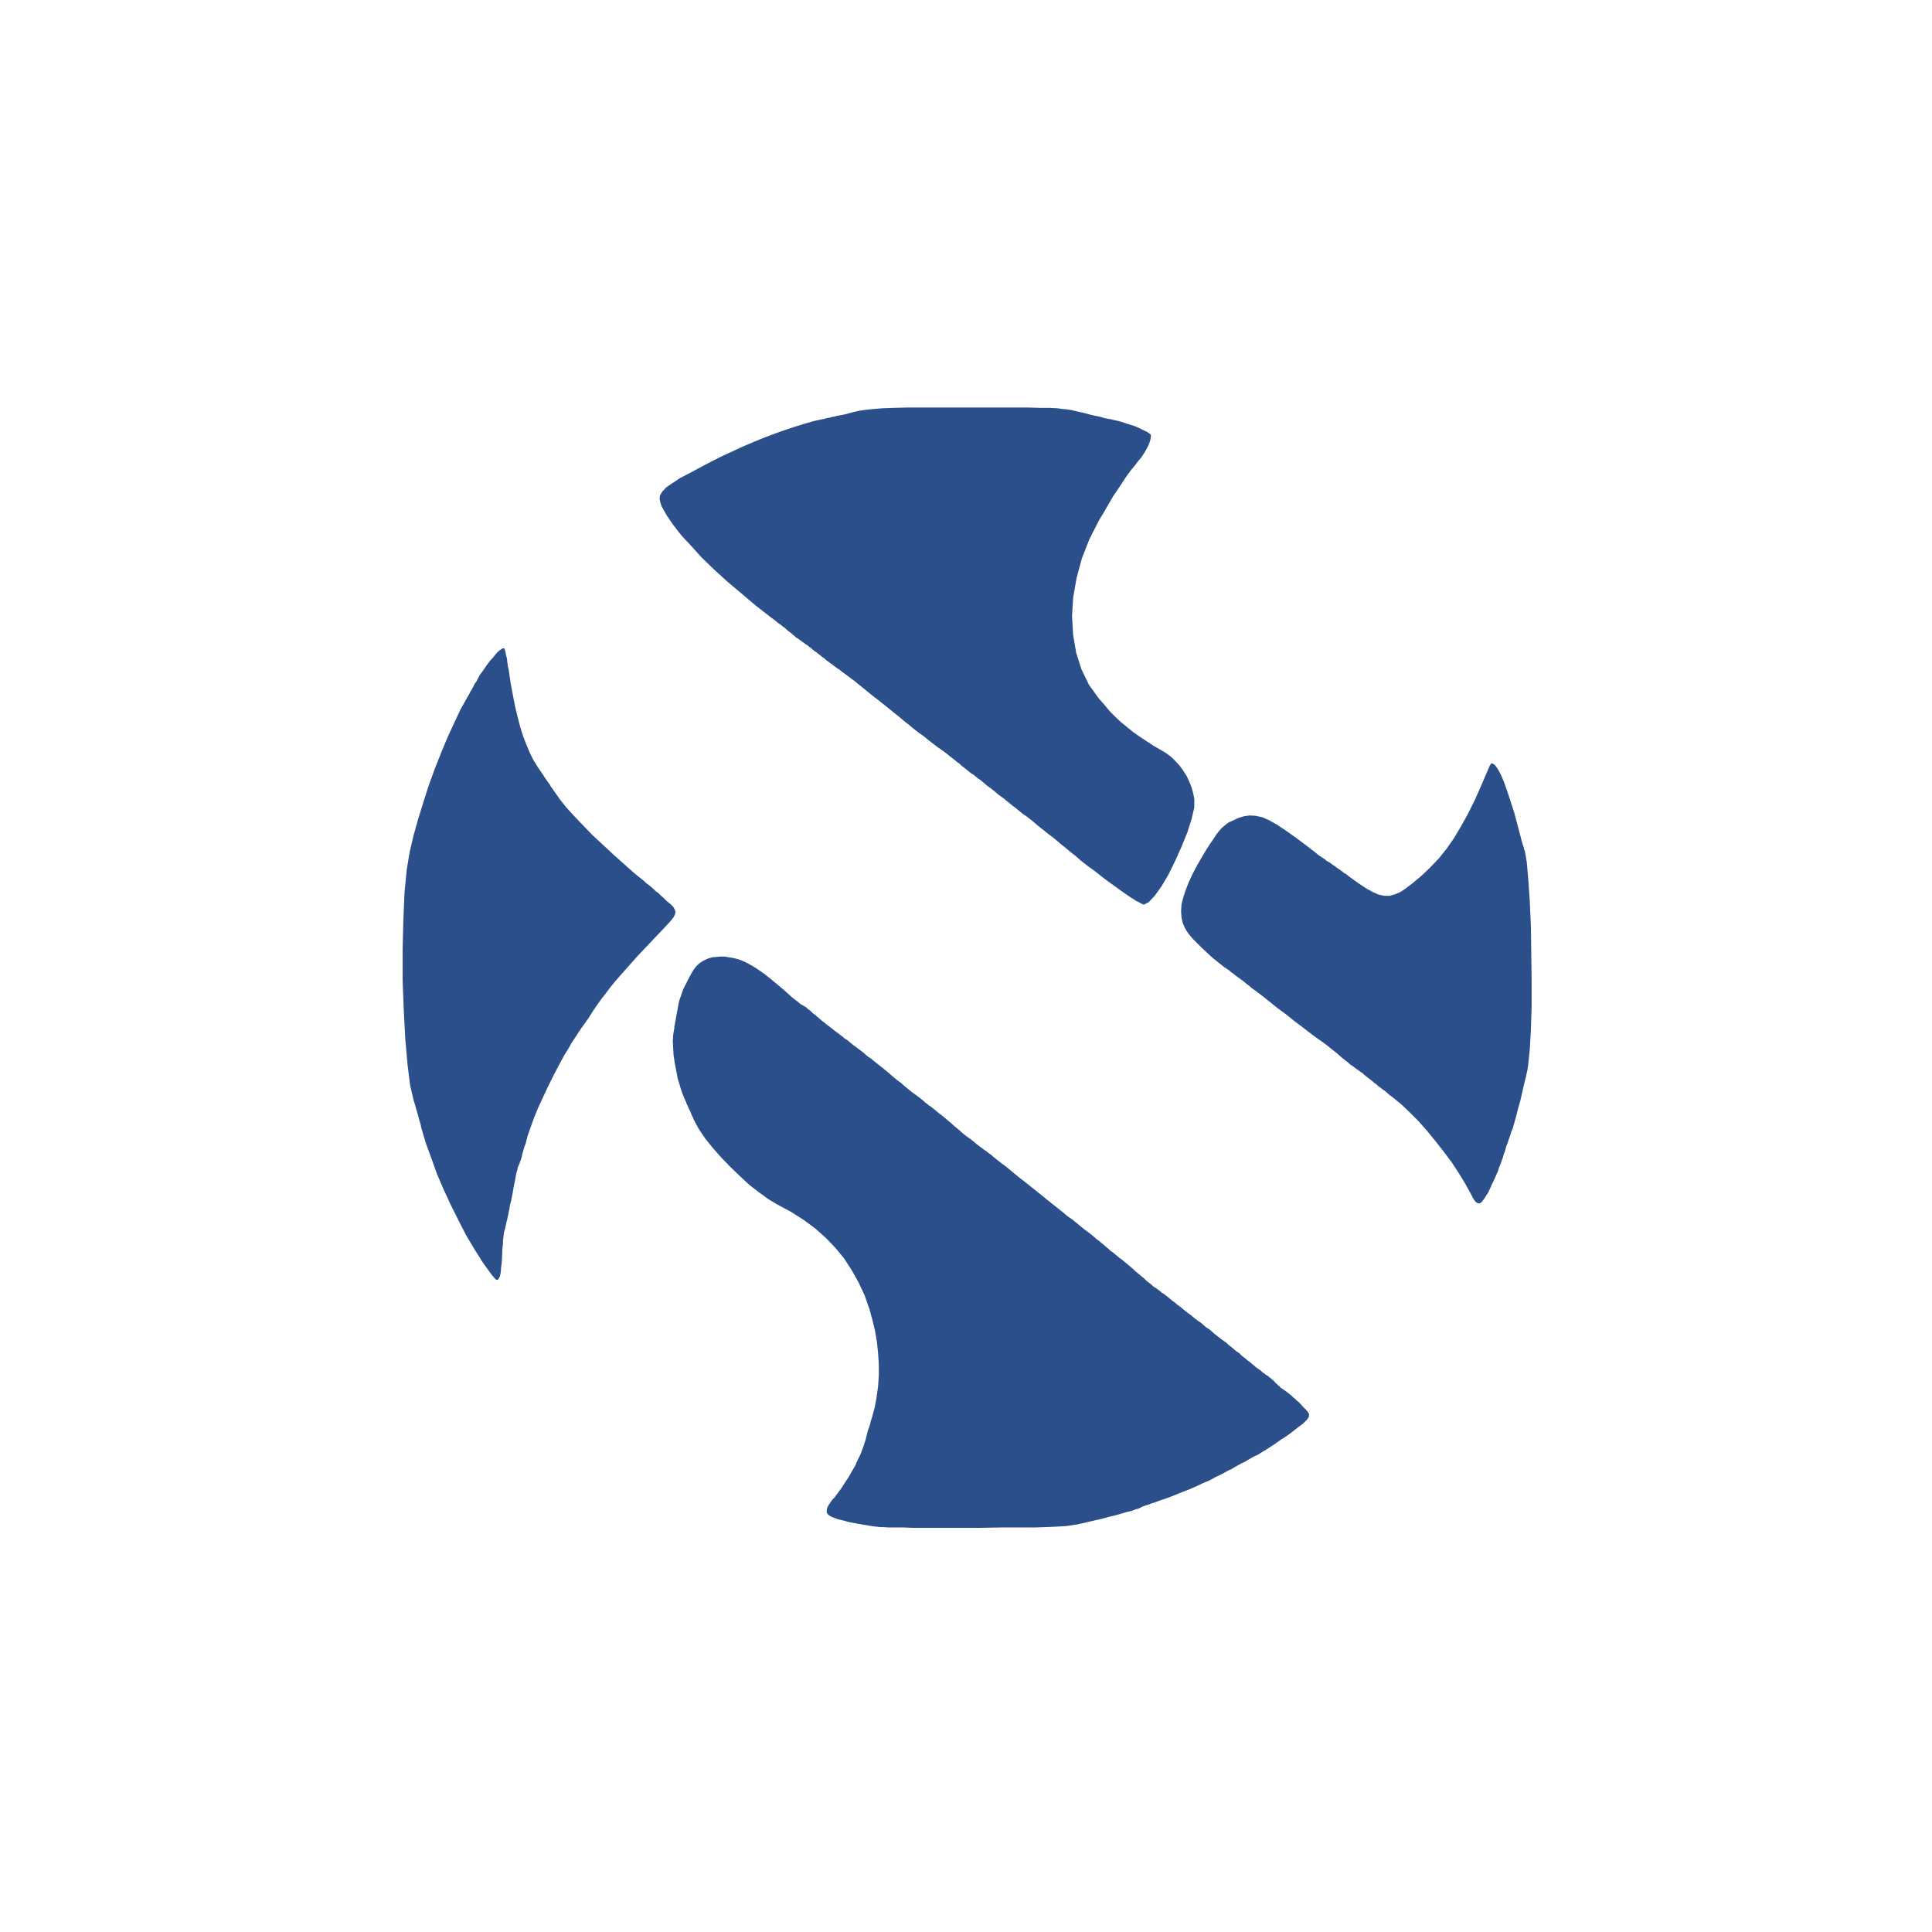
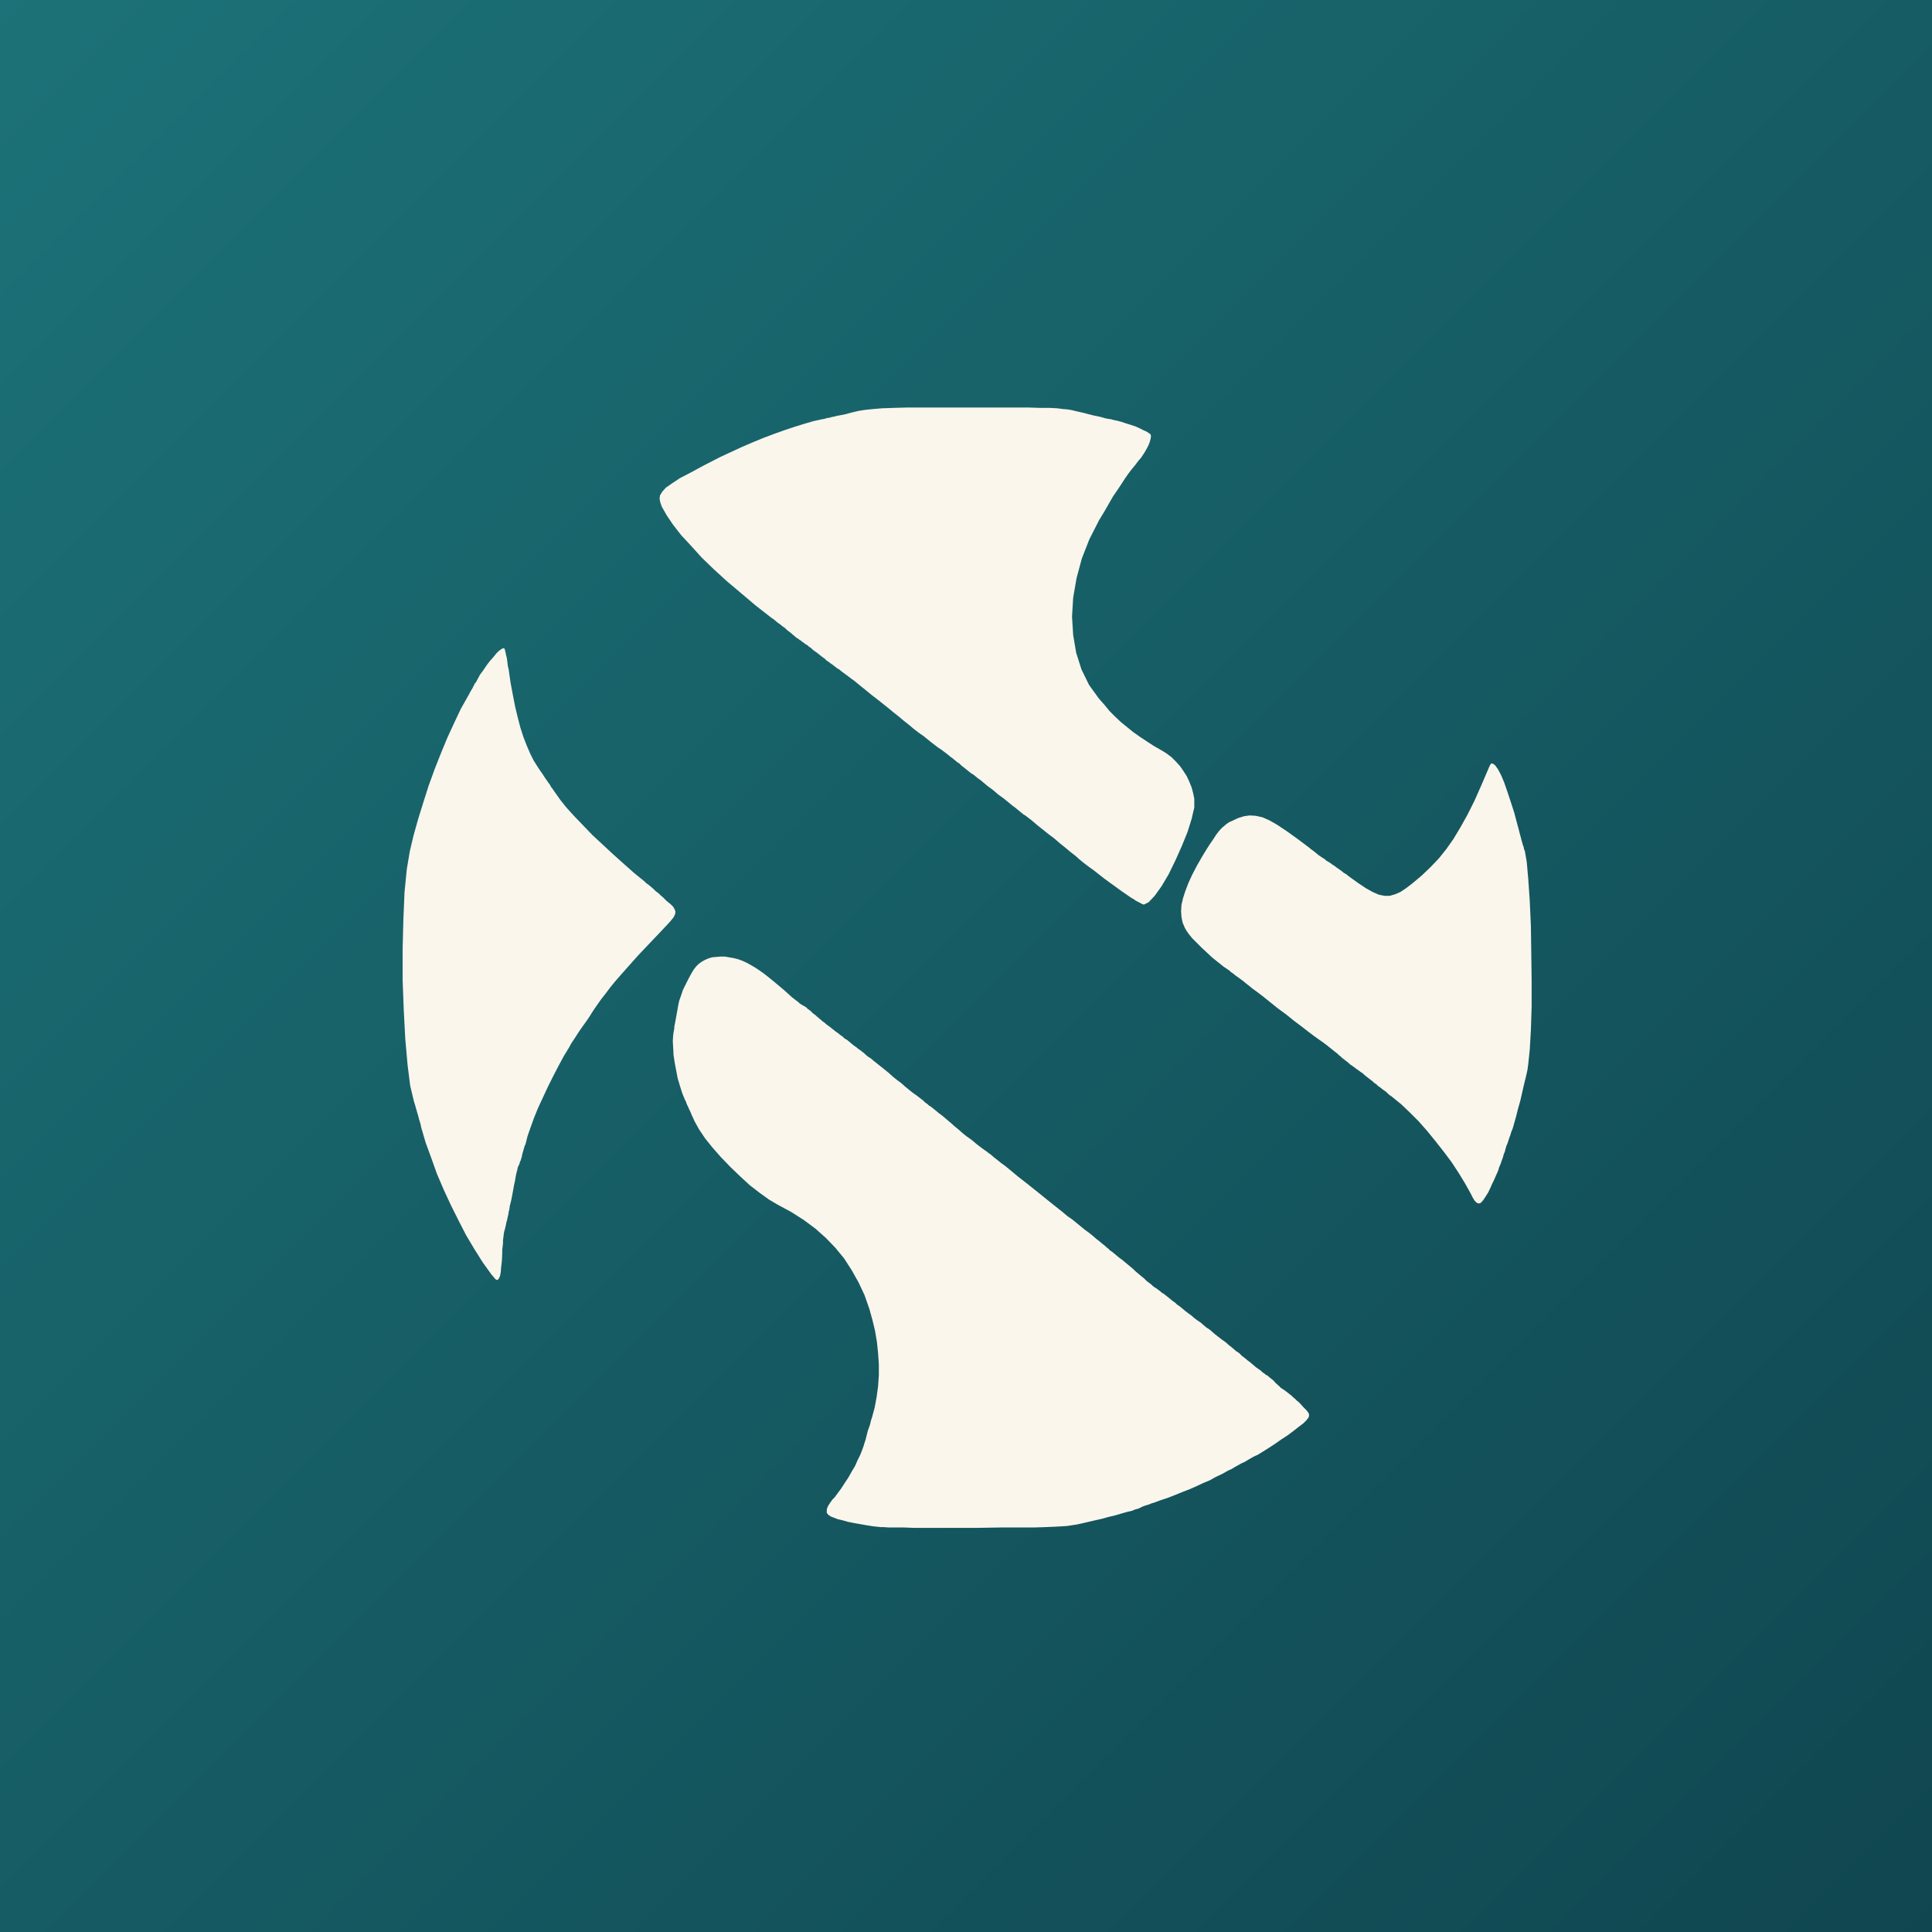
<svg xmlns="http://www.w3.org/2000/svg" viewBox="0 0 512 512" width="512" height="512">
-   <rect width="512" height="512" fill="#FFFFFF" />
-   <path d="M233.4 404.7L231.5 404.5L229.6 404.2L227.9 403.9L226.2 403.6L224.7 403.3L223.3 402.9L222.0 402.6L221.0 402.2L220.2 401.9L219.6 401.5L219.3 401.2L219.1 400.9L219.1 400.5L219.1 400.1L219.2 399.7L219.4 399.2L219.7 398.7L220.1 398.1L220.6 397.4L221.2 396.8L222.0 395.7L222.9 394.5L223.8 393.1L224.8 391.6L225.7 390.0L226.6 388.5L227.3 386.9L228.0 385.5L228.5 384.2L228.9 383.1L229.0 382.7L229.2 382.1L229.4 381.5L229.6 380.7L229.8 379.9L230.0 379.1L230.3 378.3L230.6 377.4L230.8 376.5L231.1 375.6L231.8 373.0L232.3 370.3L232.7 367.4L232.9 364.5L232.9 361.6L232.7 358.6L232.4 355.7L231.9 352.7L231.2 349.8L230.4 346.9L229.1 343.2L227.5 339.8L225.7 336.6L223.7 333.5L221.4 330.7L218.9 328.1L216.1 325.6L213.0 323.3L209.7 321.2L206.0 319.2L203.8 317.9L201.3 316.1L198.7 314.1L196.1 311.7L193.5 309.2L191.0 306.6L188.8 304.1L186.8 301.6L185.2 299.2L184.1 297.2L183.9 296.8L183.7 296.3L183.4 295.7L183.2 295.2L182.9 294.5L182.6 293.9L182.3 293.2L182.0 292.6L181.8 292.0L181.5 291.4L180.8 289.7L180.2 287.8L179.6 285.8L179.2 283.7L178.8 281.6L178.5 279.6L178.4 277.7L178.3 275.9L178.4 274.3L178.6 273.0L178.7 272.6L178.7 272.1L178.8 271.6L178.9 271.1L179.0 270.5L179.1 270.0L179.2 269.4L179.3 268.9L179.4 268.3L179.5 267.8L179.7 266.6L180.0 265.2L180.5 263.8L181.0 262.3L181.7 260.9L182.4 259.5L183.1 258.2L183.8 257.0L184.5 256.1L185.1 255.5L185.9 254.9L186.8 254.4L187.7 254.0L188.7 253.7L189.8 253.6L190.9 253.5L192.1 253.5L193.2 253.7L194.4 253.9L195.6 254.2L196.7 254.6L197.8 255.1L198.9 255.7L200.1 256.4L201.3 257.2L202.7 258.2L204.2 259.4L205.9 260.8L207.8 262.4L209.9 264.3L210.3 264.6L210.8 265.0L211.2 265.3L211.6 265.6L211.9 265.9L212.2 266.1L212.5 266.3L212.7 266.4L212.9 266.5L213.0 266.6L213.1 266.6L213.2 266.7L213.4 266.8L213.6 266.9L213.8 267.1L214.1 267.4L214.4 267.6L214.8 267.9L215.1 268.2L215.4 268.5L215.8 268.8L216.2 269.1L216.5 269.4L216.9 269.7L217.2 270.0L217.6 270.3L217.9 270.6L218.2 270.8L218.5 271.0L218.7 271.2L218.9 271.4L219.2 271.6L219.6 271.9L220.0 272.2L220.5 272.6L221.0 273.0L221.5 273.4L222.1 273.8L222.7 274.3L223.3 274.7L223.8 275.2L224.5 275.6L225.1 276.1L225.7 276.6L226.3 277.1L226.9 277.5L227.5 278.0L228.1 278.4L228.6 278.8L229.0 279.1L229.4 279.5L230.0 280.0L230.8 280.5L231.6 281.2L232.5 281.9L233.5 282.7L234.5 283.5L235.6 284.4L236.6 285.3L237.7 286.2L238.8 287.0L239.8 287.9L240.9 288.8L241.9 289.6L242.9 290.3L243.8 291.0L244.6 291.6L245.2 292.2L245.8 292.6L246.2 293.0L246.6 293.2L247.1 293.6L247.6 294.0L248.2 294.5L248.8 295.0L249.5 295.5L250.1 296.0L250.7 296.5L251.4 297.1L252.0 297.6L253.0 298.5L254.1 299.4L255.1 300.3L256.1 301.1L257.1 301.8L258.0 302.5L258.8 303.2L259.6 303.8L260.4 304.4L261.1 304.9L261.4 305.1L261.9 305.5L262.6 306.0L263.4 306.7L264.3 307.4L265.3 308.2L266.4 309.0L267.5 309.9L268.7 310.9L269.9 311.9L271.2 312.9L272.6 314.0L274.1 315.2L275.6 316.4L277.2 317.7L278.7 318.9L280.2 320.1L281.6 321.2L282.9 322.3L284.2 323.2L285.3 324.1L286.4 325.0L287.5 325.9L288.6 326.7L289.6 327.5L290.5 328.3L291.3 328.9L292.0 329.5L292.5 329.9L293.0 330.3L293.3 330.6L293.7 330.9L294.2 331.4L294.8 331.8L295.4 332.3L296.0 332.8L296.6 333.3L297.3 333.8L297.9 334.3L298.5 334.8L299.1 335.3L299.7 335.8L300.3 336.3L300.9 336.9L301.5 337.4L302.1 337.9L302.7 338.4L303.2 338.8L303.6 339.2L303.9 339.5L304.3 339.8L304.7 340.1L305.1 340.4L305.5 340.8L305.9 341.1L306.4 341.4L306.8 341.7L307.2 342.0L307.6 342.3L307.9 342.6L308.3 342.8L308.7 343.1L309.2 343.5L309.7 343.9L310.2 344.3L310.8 344.8L311.4 345.2L311.9 345.7L312.5 346.1L313.0 346.5L313.6 347.0L314.2 347.5L315.0 348.1L315.7 348.6L316.5 349.3L317.3 349.9L318.2 350.5L319.0 351.2L319.7 351.8L320.5 352.3L321.2 352.9L322.0 353.6L322.9 354.3L323.8 355.0L324.8 355.7L325.7 356.5L326.6 357.2L327.5 358.0L328.4 358.6L329.1 359.3L329.9 359.9L330.6 360.5L331.4 361.1L332.1 361.7L332.8 362.3L333.5 362.8L334.1 363.2L334.6 363.7L335.1 364.0L335.4 364.3L335.8 364.5L336.1 364.7L336.4 365.0L336.7 365.2L336.9 365.4L337.2 365.6L337.4 365.8L337.6 366.0L337.8 366.2L337.9 366.3L338.0 366.5L338.2 366.6L338.4 366.8L338.6 367.0L338.8 367.2L339.1 367.4L339.3 367.7L339.6 367.9L339.9 368.1L340.2 368.3L340.5 368.5L340.9 368.8L341.3 369.1L341.8 369.5L342.3 369.9L342.7 370.3L343.2 370.7L343.7 371.2L344.2 371.6L344.6 372.0L345.3 372.8L345.8 373.3L346.3 373.8L346.6 374.2L346.8 374.5L346.9 374.8L346.9 375.1L346.9 375.3L346.8 375.6L346.6 375.9L346.2 376.4L345.4 377.2L344.2 378.1L342.8 379.2L341.2 380.4L339.5 381.5L337.8 382.7L336.1 383.8L334.5 384.8L333.2 385.6L332.7 385.8L332.1 386.1L331.4 386.5L330.7 386.9L329.9 387.4L329.0 387.8L328.1 388.3L327.2 388.8L326.4 389.3L325.5 389.7L323.9 390.6L322.2 391.4L320.6 392.3L318.9 393.0L317.2 393.8L315.4 394.6L313.6 395.3L311.6 396.1L309.6 396.9L307.5 397.6L306.7 397.9L305.9 398.2L305.2 398.4L304.5 398.7L303.8 398.9L303.2 399.1L302.7 399.3L302.3 399.5L301.9 399.7L301.7 399.8L300.9 400.0L299.9 400.4L298.6 400.7L297.2 401.1L295.5 401.6L293.8 402.0L292.0 402.5L290.2 402.9L288.5 403.3L286.8 403.7L285.4 404.0L284.1 404.2L282.8 404.4L281.3 404.5L279.4 404.6L277.0 404.7L273.9 404.8L270.0 404.8L265.1 404.8L259.1 404.9L255.4 404.9L251.8 404.9L248.3 404.9L245.1 404.9L242.2 404.9L239.6 404.8L237.3 404.8L235.5 404.8L234.2 404.7L233.4 404.7ZM130.2 337.7L127.9 334.5L125.7 331.0L123.5 327.3L121.5 323.4L119.5 319.4L117.6 315.3L115.8 311.1L114.3 306.9L112.8 302.8L111.6 298.7L111.5 298.1L111.3 297.4L111.1 296.8L110.9 296.0L110.7 295.3L110.5 294.6L110.3 293.9L110.1 293.2L109.9 292.5L109.7 291.9L108.7 287.7L108.0 282.1L107.4 275.3L107.0 267.7L106.7 259.7L106.7 251.5L106.9 243.7L107.2 236.5L107.8 230.4L108.6 225.6L109.6 221.4L110.8 217.1L112.2 212.6L113.6 208.2L115.2 203.8L116.9 199.5L118.6 195.4L120.4 191.5L122.1 187.9L123.9 184.7L124.0 184.5L124.2 184.2L124.4 183.8L124.6 183.4L124.9 182.9L125.2 182.4L125.5 181.8L125.8 181.2L126.2 180.7L126.5 180.1L127.2 178.8L128.1 177.6L128.9 176.4L129.8 175.2L130.7 174.2L131.5 173.2L132.2 172.5L132.9 172.0L133.3 171.8L133.6 171.8L133.7 171.9L133.8 172.2L133.9 172.6L134.0 173.0L134.1 173.6L134.3 174.3L134.4 175.0L134.5 175.8L134.6 176.6L134.8 177.4L135.3 180.9L135.9 184.1L136.5 187.2L137.2 190.1L137.9 192.8L138.7 195.3L139.6 197.6L140.5 199.7L141.4 201.5L142.4 203.1L143.2 204.3L143.9 205.3L144.4 206.1L144.9 206.8L145.3 207.4L145.7 207.9L146.0 208.5L146.4 209.0L146.8 209.6L147.3 210.3L148.5 212.0L150.1 214.0L152.1 216.2L154.5 218.7L157.0 221.3L159.8 223.9L162.6 226.5L165.4 229.0L168.1 231.4L170.7 233.5L171.2 234.0L171.9 234.5L172.5 235.0L173.2 235.6L173.8 236.2L174.5 236.7L175.1 237.3L175.7 237.8L176.2 238.3L176.7 238.8L177.7 239.6L178.4 240.3L178.8 241.0L179.0 241.6L178.9 242.3L178.5 243.1L177.7 244.1L176.5 245.4L174.9 247.1L172.9 249.2L171.0 251.2L169.2 253.1L167.5 255.0L165.9 256.8L164.4 258.5L163.0 260.1L161.7 261.7L160.5 263.3L159.4 264.7L158.4 266.1L157.1 268.0L156.1 269.6L155.2 270.9L154.4 272.0L153.7 273.0L153.1 273.9L152.6 274.7L152.0 275.6L151.4 276.5L150.8 277.6L149.4 279.9L148.0 282.5L146.6 285.2L145.2 288.0L143.9 290.8L142.6 293.6L141.5 296.3L140.6 298.8L139.8 301.1L139.3 303.1L139.0 303.8L138.8 304.5L138.6 305.2L138.4 305.9L138.3 306.5L138.1 307.1L138.0 307.5L137.8 307.9L137.7 308.2L137.7 308.4L137.5 308.7L137.4 309.0L137.2 309.4L137.1 310.0L136.9 310.7L136.7 311.6L136.5 312.8L136.2 314.2L135.9 315.9L135.5 318.0L135.3 318.8L135.1 319.6L135.0 320.4L134.8 321.2L134.7 321.9L134.5 322.7L134.4 323.3L134.2 323.9L134.1 324.5L134.0 324.9L133.9 325.3L133.8 325.8L133.6 326.4L133.5 327.1L133.4 327.9L133.3 328.7L133.3 329.5L133.2 330.4L133.1 331.2L133.1 332.1L133.0 334.2L132.8 335.9L132.7 337.2L132.5 338.2L132.2 338.8L132.0 339.1L131.6 339.2L131.2 338.9L130.8 338.4L130.2 337.7ZM389.8 316.4L388.3 313.7L386.6 310.9L384.7 308.0L382.6 305.2L380.4 302.4L378.2 299.7L375.9 297.1L373.6 294.8L371.4 292.7L369.2 290.9L368.7 290.5L368.1 290.1L367.6 289.6L367.0 289.1L366.4 288.7L365.8 288.2L365.2 287.8L364.7 287.3L364.2 287.0L363.8 286.6L363.4 286.3L362.9 285.9L362.5 285.6L362.0 285.2L361.5 284.8L361.1 284.4L360.6 284.1L360.2 283.8L359.8 283.5L359.5 283.3L359.1 283.0L358.7 282.7L358.3 282.4L357.8 282.1L357.4 281.7L356.9 281.3L356.5 281.0L356.0 280.6L355.6 280.3L355.2 279.9L354.8 279.6L354.4 279.2L354.0 278.9L353.5 278.5L353.0 278.1L352.5 277.7L352.0 277.3L351.5 276.9L351.1 276.6L350.7 276.3L349.7 275.6L348.3 274.6L346.7 273.4L344.9 272.0L342.9 270.5L340.8 268.8L338.6 267.2L336.5 265.5L334.5 263.9L332.5 262.4L331.8 261.9L331.1 261.3L330.3 260.7L329.6 260.1L328.8 259.5L328.1 259.0L327.4 258.5L326.8 258.0L326.2 257.6L325.8 257.2L324.3 256.2L322.8 255.0L321.3 253.8L319.9 252.5L318.5 251.2L317.2 249.9L316.0 248.7L315.1 247.6L314.4 246.6L314.0 245.9L313.4 244.5L313.1 243.0L313.0 241.5L313.1 239.8L313.5 238.1L314.1 236.2L314.9 234.1L315.9 231.9L317.2 229.4L318.7 226.8L319.8 225.0L320.7 223.6L321.6 222.3L322.3 221.2L323.0 220.3L323.7 219.5L324.4 218.9L325.0 218.4L325.7 217.9L326.4 217.6L328.1 216.8L329.7 216.3L331.2 216.1L332.8 216.2L334.6 216.6L336.4 217.4L338.5 218.6L340.9 220.2L343.7 222.2L346.9 224.6L347.5 225.1L348.2 225.6L348.8 226.1L349.4 226.6L350.0 227.0L350.6 227.4L351.1 227.7L351.5 228.1L351.9 228.3L352.2 228.5L352.4 228.6L352.8 228.9L353.2 229.2L353.7 229.5L354.2 229.9L354.8 230.3L355.5 230.8L356.1 231.3L356.8 231.7L357.4 232.2L359.9 234.0L362.0 235.4L363.8 236.4L365.4 237.1L366.9 237.4L368.3 237.4L369.7 237.0L371.1 236.4L372.6 235.4L374.3 234.1L376.8 232.0L379.1 229.8L381.3 227.5L383.3 225.0L385.2 222.3L387.0 219.3L388.9 215.9L390.8 212.1L392.7 207.8L394.8 202.9L395.2 202.3L395.7 202.4L396.3 202.9L397.0 203.9L397.8 205.4L398.6 207.3L399.4 209.6L400.3 212.3L401.3 215.4L402.2 218.8L402.4 219.5L402.6 220.3L402.8 221.1L403.0 221.8L403.2 222.6L403.4 223.3L403.6 224.0L403.8 224.5L403.9 225.1L404.1 225.5L404.6 228.4L405.0 232.9L405.4 238.7L405.7 245.4L405.8 252.5L405.9 259.8L405.9 266.7L405.7 273.0L405.4 278.2L405.0 282.0L404.8 283.5L404.4 285.3L403.9 287.3L403.4 289.5L402.9 291.7L402.3 293.8L401.8 295.8L401.3 297.6L400.9 299.0L400.5 300.0L400.4 300.3L400.3 300.7L400.1 301.2L399.9 301.8L399.7 302.4L399.5 303.0L399.2 303.7L399.0 304.4L398.8 305.2L398.5 305.9L398.3 306.7L398.0 307.5L397.7 308.4L397.3 309.3L397.0 310.3L396.6 311.2L396.2 312.1L395.8 313.0L395.4 313.8L395.1 314.5L394.4 316.0L393.7 317.1L393.1 318.0L392.6 318.6L392.2 318.9L391.7 318.9L391.3 318.7L390.8 318.2L390.3 317.4L389.8 316.4ZM299.6 237.8L298.3 236.9L297.0 236.0L295.5 234.9L294.1 233.9L292.6 232.8L291.2 231.7L289.8 230.6L288.4 229.6L287.1 228.6L286.0 227.7L285.0 226.8L283.7 225.8L282.4 224.7L280.9 223.5L279.4 222.2L277.8 221.0L276.3 219.8L274.8 218.6L273.4 217.4L272.1 216.4L271.7 216.1L271.2 215.8L270.7 215.4L270.1 214.9L269.6 214.5L269.0 214.0L268.3 213.5L267.7 213.0L267.1 212.5L266.6 212.1L266.0 211.6L265.3 211.1L264.6 210.6L263.9 210.0L263.2 209.4L262.4 208.8L261.7 208.3L261.0 207.7L260.4 207.2L259.8 206.7L259.2 206.3L258.6 205.8L258.0 205.3L257.3 204.9L256.7 204.4L256.2 204.0L255.7 203.6L255.2 203.2L254.8 202.9L254.5 202.6L254.2 202.3L253.7 202.0L253.1 201.5L252.5 201.0L251.8 200.5L251.1 199.9L250.3 199.3L249.5 198.7L248.6 198.1L247.8 197.5L246.9 196.8L245.9 196.0L244.8 195.1L243.5 194.2L242.2 193.2L240.9 192.1L239.5 191.0L238.2 189.9L236.8 188.8L235.6 187.8L233.1 185.8L230.9 184.1L229.2 182.7L227.7 181.5L226.5 180.5L225.4 179.7L224.6 179.1L223.8 178.5L223.1 178.0L222.4 177.4L222.0 177.2L221.6 176.9L221.2 176.6L220.7 176.2L220.1 175.8L219.6 175.4L219.0 175.0L218.5 174.5L217.9 174.1L217.4 173.7L216.9 173.3L216.4 172.9L215.8 172.5L215.3 172.1L214.9 171.7L214.4 171.4L214.0 171.0L213.6 170.8L213.3 170.6L213.1 170.4L212.8 170.2L212.6 170.1L212.3 169.8L211.9 169.6L211.6 169.3L211.2 169.1L210.8 168.8L210.5 168.5L210.1 168.2L209.8 167.9L209.4 167.6L209.0 167.3L208.5 166.9L208.0 166.4L207.4 166.0L206.8 165.5L206.2 165.1L205.6 164.6L205.0 164.1L204.4 163.7L200.3 160.5L196.4 157.2L192.6 154.0L189.1 150.8L185.9 147.7L183.1 144.6L180.5 141.8L178.4 139.1L176.7 136.6L175.4 134.3L175.0 133.2L174.8 132.2L174.9 131.3L175.5 130.3L176.5 129.2L178.1 128.1L180.2 126.7L183.1 125.2L186.6 123.3L190.9 121.1L193.7 119.8L196.5 118.5L199.3 117.3L202.2 116.1L205.1 115.0L207.9 114.0L210.6 113.1L213.2 112.3L215.6 111.6L217.9 111.1L218.5 111.0L219.1 110.8L219.8 110.7L220.5 110.5L221.1 110.4L221.8 110.2L222.4 110.1L222.9 110.0L223.5 109.9L223.9 109.8L225.8 109.3L227.5 108.9L229.4 108.6L231.4 108.4L233.8 108.2L236.7 108.1L240.3 108.0L244.7 108.0L250.2 108.0L256.9 108.0L263.3 108.0L268.5 108.0L272.6 108.0L275.8 108.1L278.3 108.1L280.2 108.2L281.7 108.4L282.9 108.5L284.1 108.7L285.3 109.0L287.1 109.4L288.6 109.8L289.8 110.1L290.8 110.3L291.7 110.5L292.4 110.7L293.1 110.9L293.7 111.0L294.4 111.1L295.1 111.3L296.1 111.5L297.2 111.8L298.4 112.2L299.7 112.6L300.9 113.0L302.0 113.5L303.0 114.0L303.9 114.4L304.5 114.8L304.9 115.1L305.0 115.4L305.0 115.8L304.9 116.4L304.7 117.1L304.4 117.9L304.0 118.7L303.5 119.6L303.0 120.4L302.4 121.3L301.7 122.1L300.8 123.3L299.8 124.5L298.9 125.7L298.0 127.0L297.1 128.4L296.1 129.9L295.0 131.5L293.9 133.4L292.7 135.5L291.3 137.8L288.7 142.9L286.7 148.0L285.3 153.2L284.4 158.4L284.1 163.4L284.4 168.3L285.2 173.0L286.6 177.4L288.6 181.5L291.2 185.1L292.7 186.8L294.1 188.5L295.6 190.0L297.1 191.4L298.7 192.7L300.3 194.0L302.0 195.2L303.8 196.4L305.8 197.7L307.9 198.9L309.2 199.7L310.5 200.7L311.6 201.8L312.7 203.0L313.6 204.3L314.5 205.7L315.2 207.2L315.8 208.7L316.2 210.2L316.5 211.7L316.5 214.0L315.8 217.0L314.7 220.5L313.2 224.2L311.5 228.0L309.7 231.7L307.8 234.9L306.0 237.4L304.4 239.1L303.2 239.7L303.0 239.7L302.8 239.6L302.5 239.5L302.2 239.3L301.8 239.1L301.4 238.9L301.0 238.7L300.6 238.4L300.1 238.1L299.6 237.8Z" fill="#2B4F8A" />
+   <defs>
+     <linearGradient id="b" x1="0" y1="0" x2="1" y2="1">
+       <stop offset="0" stop-color="#1C7278" />
+       <stop offset="1" stop-color="#104650" />
+     </linearGradient>
+   </defs>
+   <rect width="512" height="512" fill="url(#b)" />
+   <path d="M233.4 404.7L231.5 404.5L229.6 404.2L227.9 403.9L226.2 403.6L224.7 403.3L223.3 402.9L222.0 402.6L221.0 402.2L220.2 401.9L219.6 401.5L219.3 401.2L219.1 400.9L219.1 400.5L219.1 400.1L219.2 399.7L219.4 399.2L219.7 398.7L220.1 398.1L220.6 397.4L221.2 396.8L222.0 395.7L222.9 394.5L223.8 393.1L224.8 391.6L225.7 390.0L226.6 388.5L227.3 386.9L228.0 385.5L228.5 384.2L228.9 383.1L229.0 382.7L229.2 382.1L229.4 381.5L229.6 380.7L229.8 379.9L230.0 379.1L230.3 378.3L230.6 377.4L230.8 376.5L231.1 375.6L231.8 373.0L232.3 370.3L232.7 367.4L232.9 364.5L232.9 361.6L232.7 358.6L232.4 355.7L231.9 352.7L231.2 349.8L230.4 346.9L229.1 343.2L227.5 339.8L225.7 336.6L223.7 333.5L221.4 330.7L218.9 328.1L216.1 325.6L213.0 323.3L209.7 321.2L206.0 319.2L203.8 317.9L201.3 316.1L198.7 314.1L196.1 311.7L193.5 309.2L191.0 306.6L188.8 304.1L186.8 301.6L185.2 299.2L184.1 297.2L183.9 296.8L183.7 296.3L183.4 295.7L183.2 295.2L182.9 294.5L182.6 293.9L182.3 293.2L182.0 292.6L181.8 292.0L181.5 291.4L180.8 289.7L180.2 287.8L179.6 285.8L179.2 283.7L178.8 281.6L178.5 279.6L178.4 277.7L178.3 275.9L178.4 274.3L178.6 273.0L178.7 272.6L178.7 272.1L178.8 271.6L178.9 271.1L179.0 270.5L179.1 270.0L179.2 269.4L179.3 268.9L179.4 268.3L179.5 267.8L179.7 266.6L180.0 265.2L180.5 263.8L181.0 262.3L181.7 260.9L182.4 259.5L183.1 258.2L183.8 257.0L184.5 256.1L185.1 255.5L185.9 254.9L186.8 254.4L187.7 254.0L188.7 253.7L189.8 253.6L190.9 253.5L192.1 253.5L193.2 253.7L194.4 253.9L195.6 254.2L196.7 254.6L197.8 255.1L198.9 255.7L200.1 256.4L201.3 257.2L202.7 258.2L204.2 259.4L205.9 260.8L207.8 262.4L209.9 264.3L210.3 264.6L210.8 265.0L211.2 265.3L211.6 265.6L211.9 265.9L212.2 266.1L212.5 266.3L212.7 266.4L212.9 266.5L213.0 266.6L213.1 266.6L213.2 266.7L213.4 266.8L213.6 266.9L213.8 267.1L214.1 267.4L214.4 267.6L214.8 267.9L215.1 268.2L215.4 268.5L215.8 268.8L216.2 269.1L216.5 269.4L216.9 269.7L217.2 270.0L217.6 270.3L217.9 270.6L218.2 270.8L218.5 271.0L218.7 271.2L218.9 271.4L219.2 271.6L219.6 271.9L220.0 272.2L220.5 272.6L221.0 273.0L221.5 273.4L222.1 273.8L222.7 274.3L223.3 274.7L223.8 275.2L224.5 275.6L225.1 276.1L225.7 276.6L226.3 277.1L226.9 277.5L227.5 278.0L228.1 278.4L228.6 278.8L229.0 279.1L229.4 279.5L230.0 280.0L230.8 280.5L231.6 281.2L232.5 281.9L233.5 282.7L234.5 283.5L235.6 284.4L236.6 285.3L237.7 286.2L238.8 287.0L239.8 287.9L240.9 288.8L241.9 289.6L242.9 290.3L243.8 291.0L244.6 291.6L245.2 292.2L245.8 292.6L246.2 293.0L246.6 293.2L247.1 293.6L247.6 294.0L248.2 294.5L248.8 295.0L249.5 295.5L250.1 296.0L250.7 296.5L251.4 297.1L252.0 297.6L253.0 298.5L254.1 299.4L255.1 300.3L256.1 301.1L257.1 301.8L258.0 302.5L258.8 303.2L259.6 303.8L260.4 304.4L261.1 304.9L261.4 305.1L261.9 305.5L262.6 306.0L263.4 306.7L264.3 307.4L265.3 308.2L266.4 309.0L267.5 309.9L268.7 310.9L269.9 311.9L271.2 312.9L272.6 314.0L274.1 315.2L275.6 316.4L277.2 317.7L278.7 318.9L280.2 320.1L281.6 321.2L282.9 322.3L284.2 323.2L285.3 324.1L286.4 325.0L287.5 325.9L288.6 326.7L289.6 327.5L290.5 328.3L291.3 328.9L292.0 329.5L292.5 329.9L293.0 330.3L293.3 330.6L293.7 330.9L294.2 331.4L294.8 331.8L295.4 332.3L296.0 332.8L296.6 333.3L297.3 333.8L297.9 334.3L298.5 334.8L299.1 335.3L299.7 335.8L300.3 336.3L300.9 336.9L301.5 337.4L302.1 337.9L302.7 338.4L303.2 338.8L303.6 339.2L303.9 339.5L304.3 339.8L304.7 340.1L305.1 340.4L305.5 340.8L305.9 341.1L306.4 341.4L306.8 341.7L307.2 342.0L307.6 342.3L307.9 342.6L308.3 342.8L308.7 343.1L309.2 343.5L309.7 343.9L310.2 344.3L310.8 344.8L311.4 345.2L311.9 345.7L312.5 346.1L313.0 346.5L313.6 347.0L314.2 347.5L315.0 348.1L315.7 348.6L316.5 349.3L317.3 349.9L318.2 350.5L319.0 351.2L319.7 351.8L320.5 352.3L321.2 352.9L322.0 353.6L322.9 354.3L323.8 355.0L324.8 355.7L325.7 356.5L326.6 357.2L327.5 358.0L328.4 358.6L329.1 359.3L329.9 359.9L330.6 360.5L331.4 361.1L332.1 361.7L332.8 362.3L333.5 362.8L334.1 363.2L334.6 363.7L335.1 364.0L335.4 364.3L335.8 364.5L336.1 364.7L336.4 365.0L336.7 365.2L336.9 365.4L337.2 365.6L337.4 365.8L337.6 366.0L337.8 366.2L337.9 366.3L338.0 366.5L338.2 366.6L338.4 366.8L338.6 367.0L338.8 367.2L339.1 367.4L339.3 367.7L339.6 367.9L339.9 368.1L340.2 368.3L340.5 368.5L340.9 368.8L341.3 369.1L341.8 369.5L342.3 369.9L342.7 370.3L343.2 370.7L343.7 371.2L344.2 371.6L344.6 372.0L345.3 372.8L345.8 373.3L346.3 373.8L346.6 374.2L346.8 374.5L346.9 374.8L346.9 375.1L346.9 375.3L346.8 375.6L346.6 375.9L346.2 376.4L345.4 377.2L344.2 378.1L342.8 379.2L341.2 380.4L339.5 381.5L337.8 382.7L336.1 383.8L334.5 384.8L333.2 385.6L332.7 385.8L332.1 386.1L331.4 386.5L330.7 386.9L329.9 387.4L329.0 387.8L328.1 388.3L327.2 388.8L326.4 389.3L325.5 389.7L323.9 390.6L322.2 391.4L320.6 392.3L318.9 393.0L317.2 393.8L315.4 394.6L313.6 395.3L311.6 396.1L309.6 396.9L307.5 397.6L306.7 397.9L305.9 398.2L305.2 398.4L304.5 398.7L303.8 398.9L303.2 399.1L302.7 399.3L302.3 399.5L301.9 399.7L301.7 399.8L300.9 400.0L299.9 400.4L298.6 400.7L297.2 401.1L295.5 401.6L293.8 402.0L292.0 402.5L290.2 402.9L288.5 403.3L286.8 403.7L285.4 404.0L284.1 404.2L282.8 404.4L281.3 404.5L279.4 404.6L277.0 404.7L273.9 404.8L270.0 404.8L265.1 404.8L259.1 404.9L255.4 404.9L251.8 404.9L248.3 404.9L245.1 404.9L242.2 404.9L239.6 404.8L237.3 404.8L235.5 404.8L234.2 404.7L233.4 404.7ZM130.2 337.7L127.9 334.5L125.7 331.0L123.5 327.3L121.5 323.4L119.5 319.4L117.6 315.3L115.8 311.1L114.3 306.9L112.8 302.8L111.6 298.7L111.5 298.1L111.3 297.4L111.1 296.8L110.9 296.0L110.7 295.3L110.5 294.6L110.3 293.9L110.1 293.2L109.9 292.5L109.7 291.9L108.7 287.7L108.0 282.1L107.4 275.3L107.0 267.7L106.7 259.7L106.7 251.5L106.9 243.7L107.2 236.5L107.8 230.4L108.6 225.6L109.6 221.4L110.8 217.1L112.2 212.6L113.6 208.2L115.2 203.8L116.9 199.5L118.6 195.4L120.4 191.5L122.1 187.9L123.9 184.7L124.0 184.5L124.2 184.2L124.4 183.8L124.6 183.4L124.9 182.9L125.2 182.4L125.5 181.8L125.8 181.2L126.2 180.7L126.5 180.1L127.2 178.8L128.1 177.6L128.9 176.4L129.8 175.2L130.7 174.2L131.5 173.2L132.2 172.5L132.9 172.0L133.3 171.8L133.6 171.8L133.7 171.9L133.8 172.2L133.9 172.6L134.0 173.0L134.1 173.6L134.3 174.3L134.4 175.0L134.5 175.8L134.6 176.6L134.8 177.4L135.3 180.9L135.9 184.1L136.5 187.2L137.2 190.1L137.9 192.8L138.7 195.3L139.6 197.6L140.5 199.7L141.4 201.5L142.4 203.1L143.2 204.3L143.9 205.3L144.4 206.1L144.9 206.8L145.3 207.4L145.7 207.9L146.0 208.5L146.4 209.0L146.8 209.6L147.3 210.3L148.5 212.0L150.1 214.0L152.1 216.2L154.5 218.7L157.0 221.3L159.8 223.9L162.6 226.5L165.4 229.0L168.1 231.4L170.7 233.5L171.2 234.0L171.9 234.5L172.5 235.0L173.2 235.6L173.8 236.2L174.5 236.7L175.1 237.3L175.7 237.8L176.2 238.3L176.7 238.8L177.7 239.6L178.4 240.3L178.8 241.0L179.0 241.6L178.9 242.3L178.5 243.1L177.7 244.1L176.5 245.4L174.9 247.1L172.9 249.2L171.0 251.2L169.2 253.1L167.5 255.0L165.9 256.8L164.4 258.5L163.0 260.1L161.7 261.7L160.5 263.3L159.4 264.7L158.4 266.1L157.1 268.0L156.1 269.6L155.2 270.9L154.4 272.0L153.7 273.0L153.1 273.9L152.6 274.7L152.0 275.6L151.4 276.5L150.8 277.6L149.4 279.9L148.0 282.5L146.6 285.2L145.2 288.0L143.9 290.8L142.6 293.6L141.5 296.3L140.6 298.8L139.8 301.1L139.3 303.1L139.0 303.8L138.8 304.5L138.6 305.2L138.4 305.9L138.3 306.5L138.1 307.1L138.0 307.5L137.8 307.9L137.7 308.2L137.7 308.4L137.5 308.7L137.4 309.0L137.2 309.4L137.1 310.0L136.9 310.7L136.7 311.6L136.5 312.8L136.2 314.2L135.9 315.9L135.5 318.0L135.3 318.8L135.1 319.6L135.0 320.4L134.8 321.2L134.7 321.9L134.5 322.7L134.4 323.3L134.2 323.9L134.1 324.5L134.0 324.9L133.9 325.3L133.8 325.8L133.6 326.4L133.5 327.1L133.4 327.9L133.3 328.7L133.3 329.5L133.2 330.4L133.1 331.2L133.1 332.1L133.0 334.2L132.8 335.9L132.7 337.2L132.5 338.2L132.2 338.8L132.0 339.1L131.6 339.2L131.2 338.9L130.8 338.4L130.2 337.7ZM389.8 316.4L388.3 313.7L386.6 310.9L384.7 308.0L382.6 305.2L380.4 302.4L378.2 299.7L375.9 297.1L373.6 294.8L371.4 292.7L369.2 290.9L368.7 290.5L368.1 290.1L367.6 289.6L367.0 289.1L366.4 288.7L365.8 288.2L365.2 287.8L364.7 287.3L364.2 287.0L363.8 286.6L363.4 286.3L362.9 285.9L362.5 285.6L362.0 285.2L361.5 284.8L361.1 284.4L360.6 284.1L360.2 283.8L359.8 283.5L359.5 283.3L359.1 283.0L358.7 282.7L358.3 282.4L357.8 282.1L357.4 281.7L356.9 281.3L356.5 281.0L356.0 280.6L355.6 280.3L355.2 279.9L354.8 279.6L354.4 279.2L354.0 278.9L353.5 278.5L353.0 278.1L352.5 277.7L352.0 277.3L351.5 276.9L351.1 276.6L350.7 276.3L349.7 275.6L348.3 274.6L346.7 273.4L344.9 272.0L342.9 270.5L340.8 268.8L338.6 267.2L336.5 265.5L334.5 263.9L332.5 262.4L331.8 261.9L331.1 261.3L330.3 260.7L329.6 260.1L328.8 259.5L328.1 259.0L327.4 258.5L326.8 258.0L326.2 257.6L325.8 257.2L324.3 256.2L322.8 255.0L321.3 253.8L319.9 252.5L318.5 251.2L317.2 249.9L316.0 248.7L315.1 247.6L314.4 246.6L314.0 245.9L313.4 244.5L313.1 243.0L313.0 241.5L313.1 239.8L313.5 238.1L314.1 236.2L314.9 234.1L315.9 231.9L317.2 229.4L318.7 226.8L319.8 225.0L320.7 223.6L321.6 222.3L322.3 221.2L323.0 220.3L323.7 219.5L324.4 218.9L325.0 218.4L325.7 217.9L326.4 217.6L328.1 216.8L329.7 216.3L331.2 216.1L332.8 216.2L334.6 216.6L336.4 217.4L338.5 218.6L340.9 220.2L343.7 222.2L346.9 224.6L347.5 225.1L348.2 225.6L348.8 226.1L349.4 226.6L350.0 227.0L350.6 227.4L351.1 227.7L351.5 228.1L351.9 228.3L352.2 228.5L352.4 228.6L352.8 228.9L353.2 229.2L353.7 229.5L354.2 229.9L354.8 230.3L355.5 230.8L356.1 231.3L356.8 231.7L357.4 232.2L359.9 234.0L362.0 235.4L363.8 236.4L365.4 237.1L366.9 237.4L368.3 237.4L369.7 237.0L371.1 236.4L372.6 235.4L374.3 234.1L376.8 232.0L379.1 229.8L381.3 227.5L383.3 225.0L385.2 222.3L387.0 219.3L388.9 215.9L390.8 212.1L392.7 207.8L394.8 202.9L395.2 202.3L395.7 202.4L396.3 202.9L397.0 203.9L397.8 205.4L398.6 207.3L399.4 209.6L400.3 212.3L401.3 215.4L402.2 218.8L402.4 219.5L402.6 220.3L402.8 221.1L403.0 221.8L403.2 222.6L403.4 223.3L403.6 224.0L403.8 224.5L403.9 225.1L404.1 225.5L404.6 228.4L405.0 232.9L405.4 238.7L405.7 245.4L405.8 252.5L405.9 259.8L405.9 266.7L405.7 273.0L405.4 278.2L405.0 282.0L404.8 283.5L404.4 285.3L403.9 287.3L403.4 289.5L402.9 291.7L402.3 293.8L401.8 295.8L401.3 297.6L400.9 299.0L400.5 300.0L400.4 300.3L400.3 300.7L400.1 301.2L399.9 301.8L399.7 302.4L399.5 303.0L399.2 303.7L399.0 304.4L398.8 305.2L398.5 305.9L398.3 306.7L398.0 307.5L397.7 308.4L397.3 309.3L397.0 310.3L396.6 311.2L396.2 312.1L395.8 313.0L395.4 313.8L395.1 314.5L394.4 316.0L393.7 317.1L393.1 318.0L392.6 318.6L392.2 318.9L391.7 318.9L391.3 318.7L390.8 318.2L390.3 317.4L389.8 316.4ZM299.6 237.8L298.3 236.9L297.0 236.0L295.5 234.9L294.1 233.9L292.6 232.8L291.2 231.7L289.8 230.6L288.4 229.6L287.1 228.6L286.0 227.7L285.0 226.8L283.7 225.8L282.4 224.7L280.9 223.5L279.4 222.2L277.8 221.0L276.3 219.8L274.8 218.6L273.4 217.4L272.1 216.4L271.7 216.1L271.2 215.8L270.7 215.4L270.1 214.9L269.6 214.5L269.0 214.0L268.3 213.5L267.7 213.0L267.1 212.5L266.6 212.1L266.0 211.6L265.3 211.1L264.6 210.6L263.9 210.0L263.2 209.4L262.4 208.8L261.7 208.3L261.0 207.7L260.4 207.2L259.8 206.7L259.2 206.3L258.6 205.8L258.0 205.3L257.3 204.9L256.7 204.4L256.2 204.0L255.7 203.6L255.2 203.2L254.8 202.9L254.5 202.6L254.2 202.3L253.7 202.0L253.1 201.5L252.5 201.0L251.8 200.5L251.1 199.9L250.3 199.3L249.5 198.7L248.6 198.1L247.8 197.5L246.9 196.8L245.9 196.0L244.8 195.1L243.5 194.2L242.2 193.2L240.9 192.1L239.5 191.0L238.2 189.9L236.8 188.8L235.6 187.8L233.1 185.8L230.9 184.1L229.2 182.7L227.7 181.5L226.5 180.5L225.4 179.7L224.6 179.1L223.8 178.5L223.1 178.0L222.4 177.4L222.0 177.2L221.6 176.9L221.2 176.6L220.7 176.2L220.1 175.8L219.6 175.4L219.0 175.0L218.5 174.5L217.9 174.1L217.4 173.7L216.9 173.3L216.4 172.9L215.8 172.5L215.3 172.1L214.9 171.7L214.4 171.4L214.0 171.0L213.6 170.8L213.3 170.6L213.1 170.4L212.8 170.2L212.6 170.1L212.3 169.8L211.9 169.6L211.6 169.3L211.2 169.1L210.8 168.8L210.5 168.5L210.1 168.2L209.8 167.9L209.4 167.6L209.0 167.3L208.5 166.9L208.0 166.4L207.4 166.0L206.8 165.5L206.2 165.1L205.6 164.6L205.0 164.1L204.4 163.7L200.3 160.5L196.4 157.2L192.6 154.0L189.1 150.8L185.9 147.7L183.1 144.6L180.5 141.8L178.4 139.1L176.7 136.6L175.4 134.3L175.0 133.2L174.8 132.2L174.9 131.3L175.5 130.3L176.5 129.2L178.1 128.1L180.2 126.7L183.1 125.2L186.6 123.3L190.9 121.1L193.7 119.8L196.5 118.5L199.3 117.3L202.2 116.1L205.1 115.0L207.9 114.0L210.6 113.1L213.2 112.3L215.6 111.6L217.9 111.1L218.5 111.0L219.1 110.8L219.8 110.7L220.5 110.5L221.1 110.4L221.8 110.2L222.4 110.1L222.9 110.0L223.5 109.9L223.9 109.8L225.8 109.3L227.5 108.9L229.4 108.6L231.4 108.4L233.8 108.2L236.7 108.1L240.3 108.0L244.7 108.0L250.2 108.0L256.9 108.0L263.3 108.0L268.5 108.0L272.6 108.0L275.8 108.1L278.3 108.1L280.2 108.2L281.7 108.4L282.9 108.5L284.1 108.7L285.3 109.0L287.1 109.4L288.6 109.8L289.8 110.1L290.8 110.3L291.7 110.5L292.4 110.7L293.1 110.9L293.7 111.0L294.4 111.1L295.1 111.3L296.1 111.5L297.2 111.8L298.4 112.2L299.7 112.6L300.9 113.0L302.0 113.5L303.0 114.0L303.9 114.4L304.5 114.8L304.9 115.1L305.0 115.4L305.0 115.8L304.9 116.4L304.7 117.1L304.4 117.9L304.0 118.7L303.5 119.6L303.0 120.4L302.4 121.3L301.7 122.1L300.8 123.3L299.8 124.5L298.9 125.7L298.0 127.0L297.1 128.4L296.1 129.9L295.0 131.5L293.9 133.4L292.7 135.5L291.3 137.8L288.7 142.9L286.7 148.0L285.3 153.2L284.4 158.4L284.1 163.4L284.4 168.3L285.2 173.0L286.6 177.4L288.6 181.5L291.2 185.1L292.7 186.8L294.1 188.5L295.6 190.0L297.1 191.4L298.7 192.7L300.3 194.0L302.0 195.2L303.8 196.4L305.8 197.7L307.9 198.9L309.2 199.7L310.5 200.7L311.6 201.8L312.7 203.0L313.6 204.3L314.5 205.7L315.2 207.2L315.8 208.7L316.2 210.2L316.5 211.7L316.5 214.0L315.8 217.0L314.7 220.5L313.2 224.2L311.5 228.0L309.7 231.7L307.8 234.9L306.0 237.4L304.4 239.1L303.2 239.7L303.0 239.7L302.8 239.6L302.5 239.5L302.2 239.3L301.8 239.1L301.4 238.9L301.0 238.7L300.6 238.4L300.1 238.1L299.6 237.8Z" fill="#FAF6EC" />
</svg>
